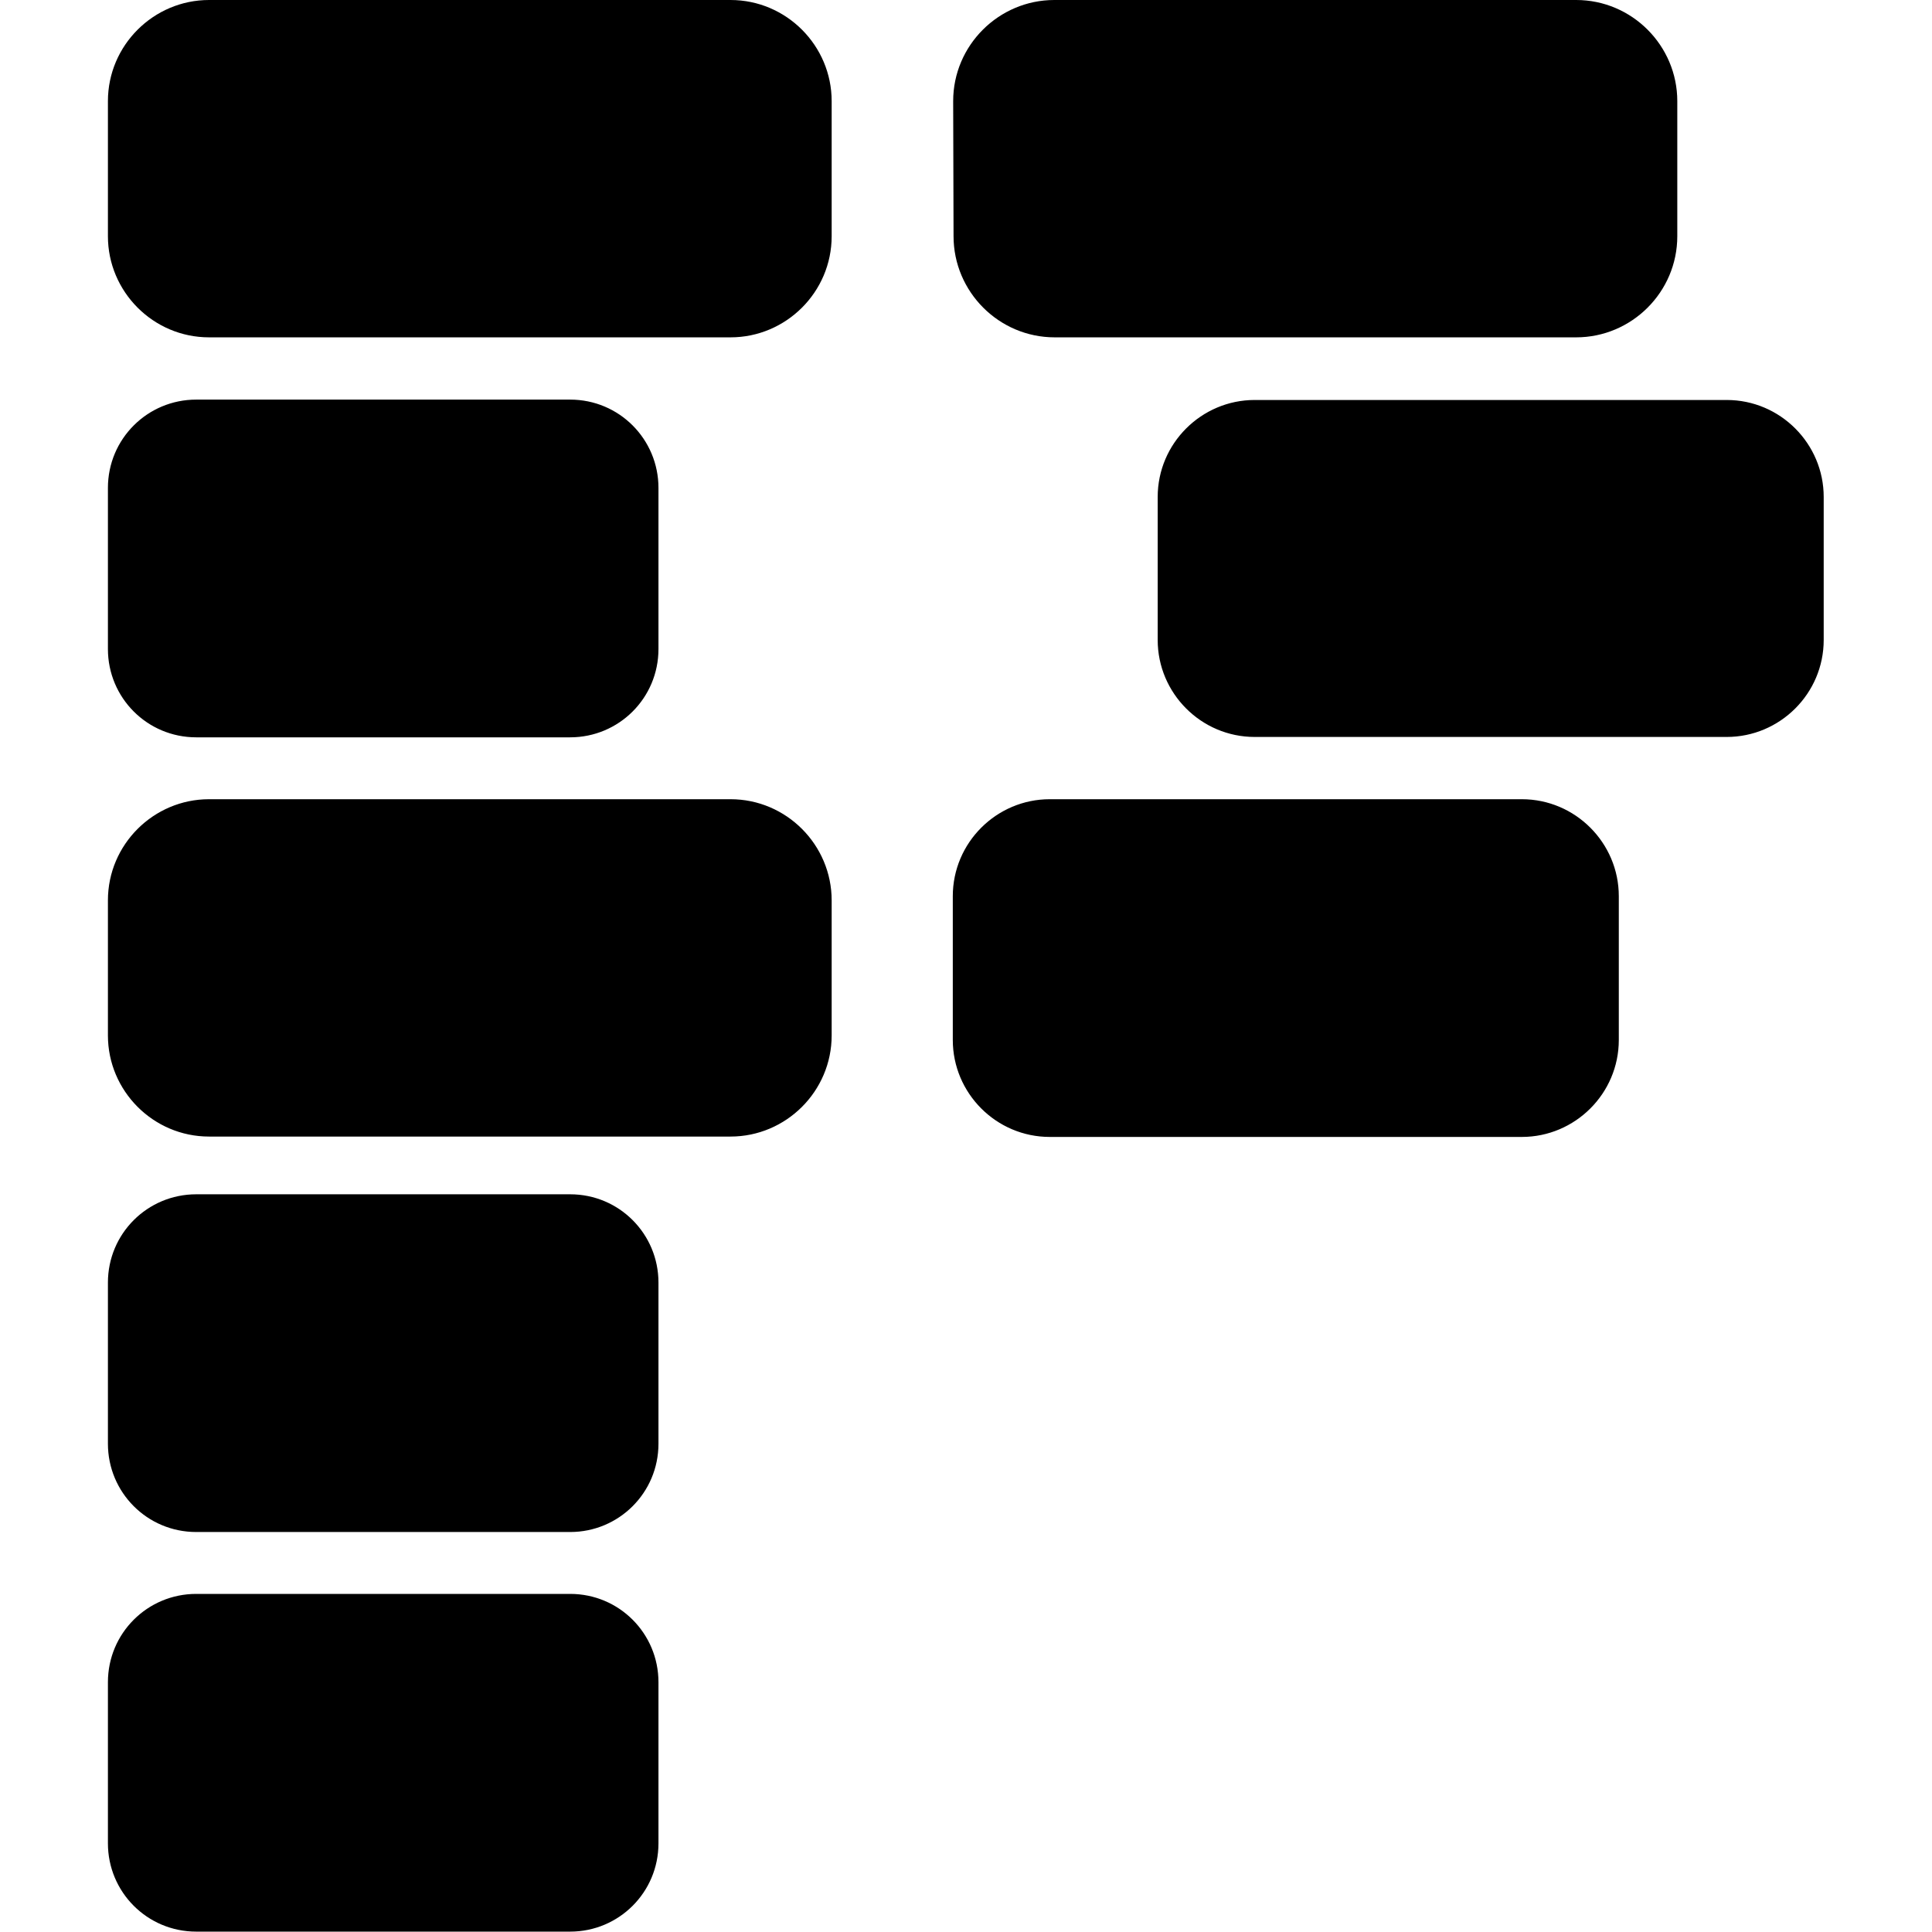
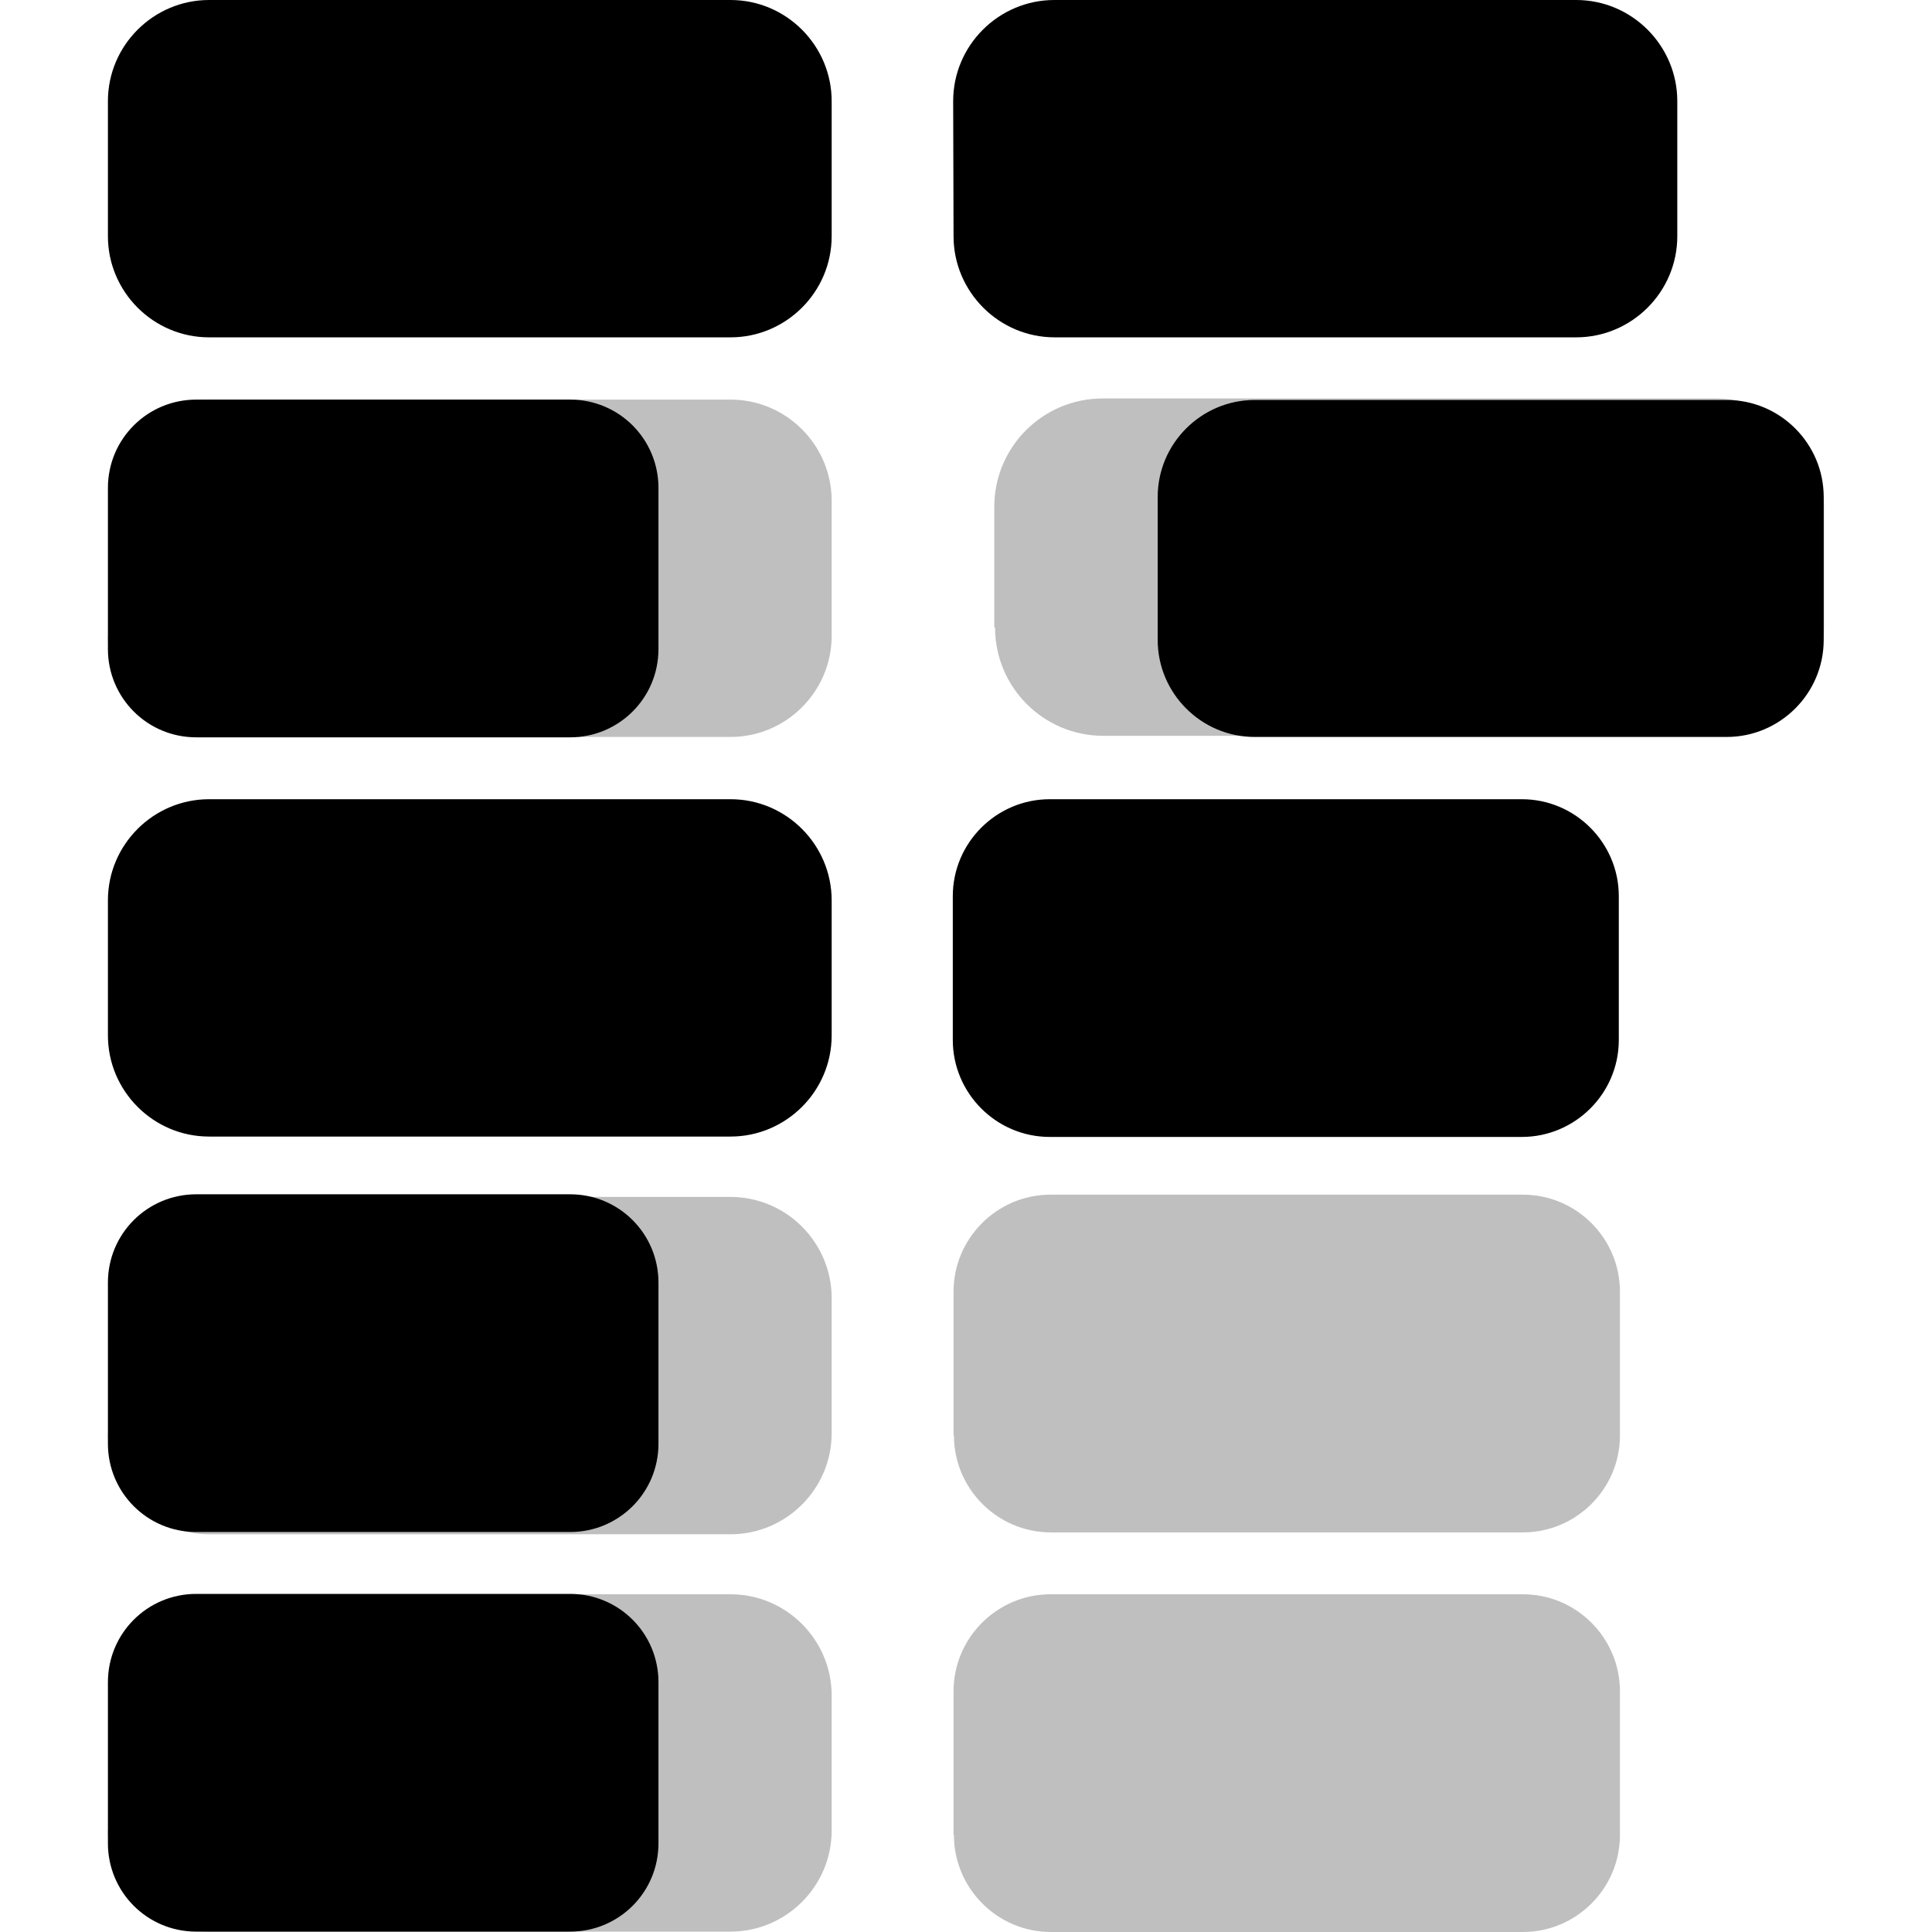
<svg xmlns="http://www.w3.org/2000/svg" xml:space="preserve" viewBox="0 0 512 512">
+   <path d="M263.7 166.3c0 15.8 12.8 28.7 28.7 28.7h162.3c15.8 0 28.7-12.8 28.7-28.7v-32c0-15.8-12.8-28.7-28.7-28.7H292.2c-15.8 0-28.7 12.8-28.7 28.7v32zm-235.1 2.2c0 14.7 12 26.8 26.8 26.8h138.2c14.7 0 26.8-12 26.8-26.8v-35.8c0-14.7-12-26.8-26.8-26.8h-138c-14.7 0-26.8 12-26.8 26.8v35.8zm0 211.3c0 14.7 12 26.8 26.8 26.8h138.2c14.7 0 26.8-12 26.8-26.8V344c0-14.7-12-26.8-26.8-26.8h-138c-14.7 0-26.8 12-26.8 26.8v35.8zm0 105.3c0 14.7 12 26.8 26.8 26.8h138.2c14.7 0 26.8-12 26.8-26.8v-35.8c0-14.7-12-26.8-26.8-26.8h-138c-14.7 0-26.8 12-26.8 26.8v35.8zm224.2-104.7c0 14.1 11.5 25.7 25.7 25.7h125.1c14.1 0 25.7-11.5 25.7-25.7v-38.1c0-14.1-11.5-25.7-25.7-25.7H278.4c-14.1 0-25.7 11.5-25.7 25.7v38.1zm0 105.9c0 14.1 11.5 25.7 25.7 25.7h125.1c14.1 0 25.7-11.5 25.7-25.7v-38.1c0-14.1-11.5-25.7-25.7-25.7H278.4c-14.1 0-25.7 11.5-25.7 25.7v38.1z" style="opacity:.25" />
  <path d="M28.6 62.6c0 14.7 12 26.8 26.8 26.8h138.2c14.7 0 26.8-12 26.8-26.8V26.8c0-14.7-12-26.8-26.8-26.8H55.4C40.7 0 28.6 12 28.6 26.8zm0 109.4c0 12.9 10.4 23.4 23.4 23.4h99.1c12.9 0 23.4-10.4 23.4-23.4v-42.7c0-12.9-10.4-23.4-23.4-23.4H52c-12.9 0-23.4 10.4-23.4 23.4zm0 102.4c0 14.7 12 26.8 26.8 26.8h138.2c14.7 0 26.8-12 26.8-26.8v-35.8c0-14.7-12-26.8-26.8-26.8H55.4c-14.7 0-26.8 12-26.8 26.8zM252.7 62.6c0 14.7 12 26.8 26.8 26.8h138.2c14.7 0 26.8-12 26.8-26.8V26.8c0-14.7-12-26.8-26.8-26.8H279.4c-14.7 0-26.8 12-26.8 26.8zm54.1 107c0 14.1 11.5 25.7 25.7 25.7h125.1c14.1 0 25.7-11.5 25.7-25.7v-37.9c0-14.1-11.5-25.7-25.7-25.7H332.5c-14.1 0-25.7 11.5-25.7 25.7zm-54.3 106c0 14.1 11.5 25.7 25.7 25.7h125.1c14.1 0 25.7-11.5 25.7-25.7v-38.1c0-14.1-11.5-25.7-25.7-25.7H278.2c-14.1 0-25.7 11.5-25.7 25.7zM28.6 488.5c0 12.9 10.4 23.4 23.4 23.4h99.1c12.9 0 23.4-10.4 23.4-23.4v-42.7c0-12.9-10.4-23.4-23.4-23.4H52c-12.9 0-23.4 10.4-23.4 23.4zm0-105.9C28.6 395.5 39 406 52 406h99.1c12.9 0 23.4-10.4 23.4-23.4v-42.7c0-12.9-10.4-23.4-23.4-23.4H52c-12.9 0-23.4 10.4-23.4 23.4z" />
</svg>
